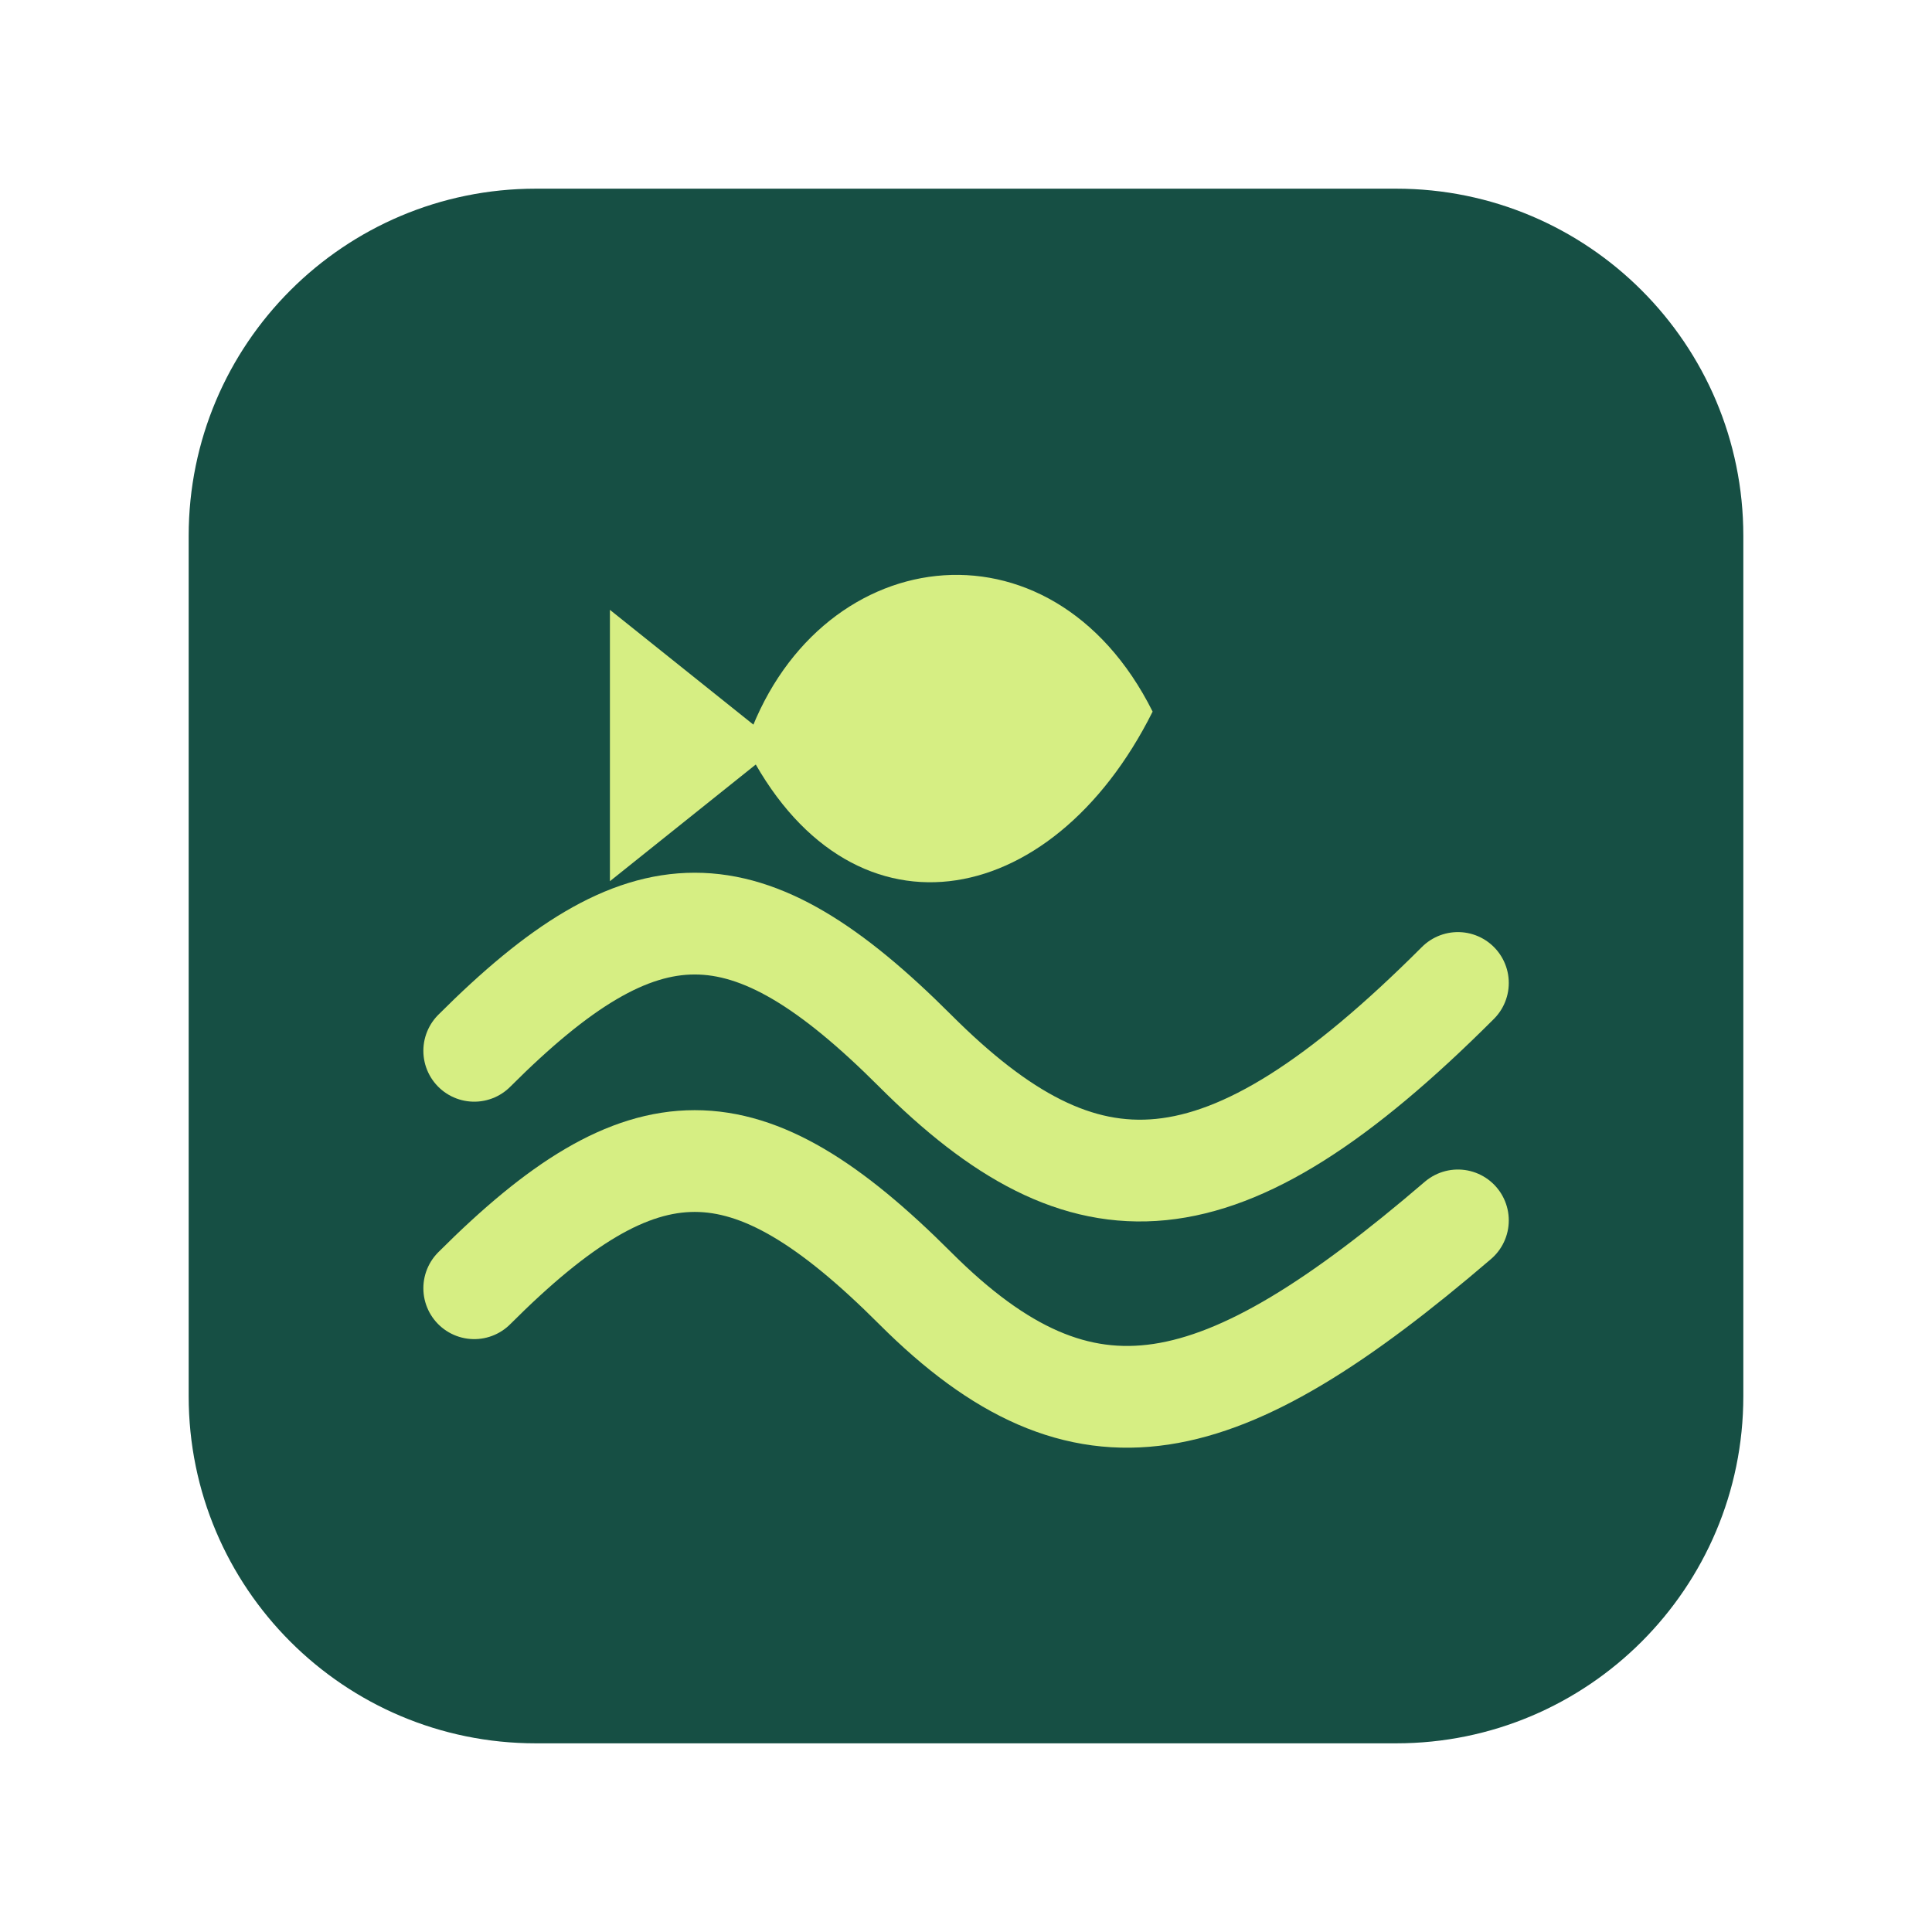
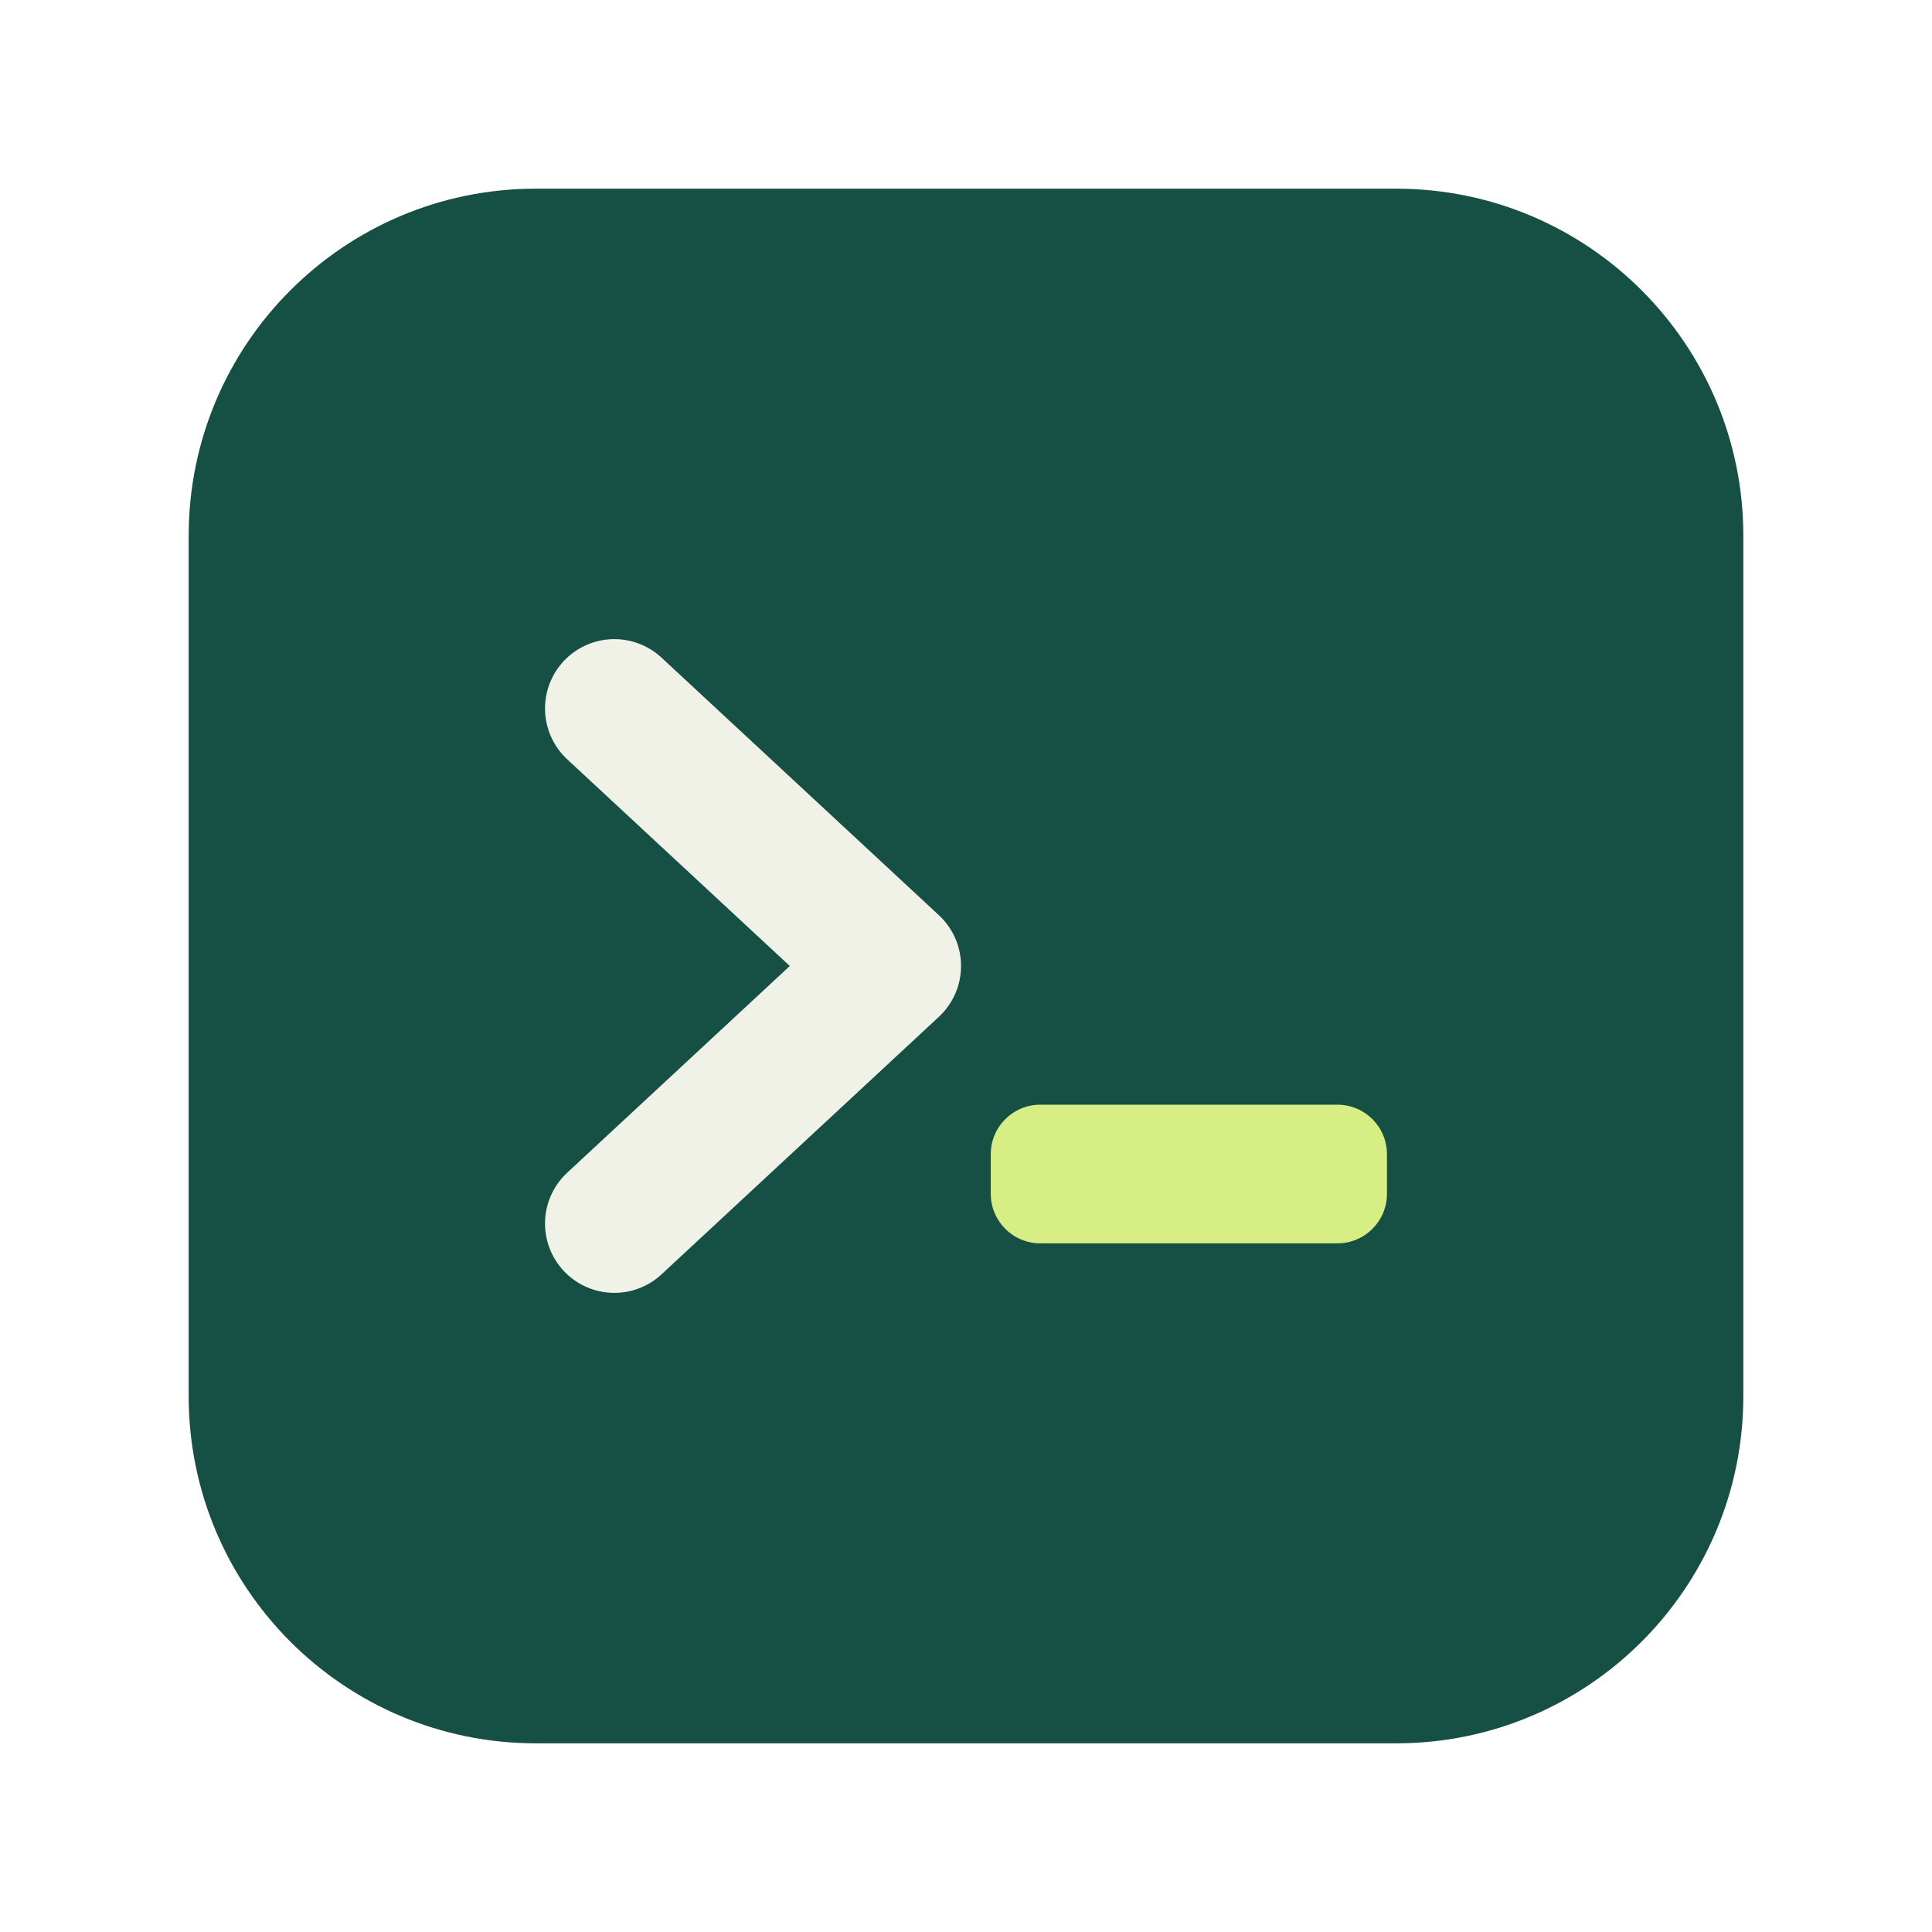
<svg xmlns="http://www.w3.org/2000/svg" viewBox="0 0 1024 1024" width="1024" height="1024">
  <rect x="100" y="100" width="824" height="824" rx="184" fill="#164f44" />
-   <g transform="translate(215.4,269.3) scale(17.978)" fill="none" stroke="#d6ee83" stroke-width="3" stroke-linecap="round">
-     <path d="M2 16C7 11 10 11 15 16C20 21 24 21 31 14" />
-     <path d="M2 23C7 18 10 18 15 23C20 28 24 27 31 21" />
-     <path d="M10 7c2-6 9-7 12-1-3 6-9 7-12 1Z" fill="#d6ee83" stroke="none" />
-     <path d="m11 7-5-4v8Z" fill="#d6ee83" stroke="none" />
+   <g transform="translate(189.12,176.00) scale(10.5)">
+     <path d="M13 19 L27 32 L13 45" fill="none" stroke="#F0F2E8" stroke-width="7" stroke-linecap="round" stroke-linejoin="round" />
+     <rect x="32" y="39" width="20" height="7" rx="2.5" fill="#D6EE83" />
  </g>
</svg>
